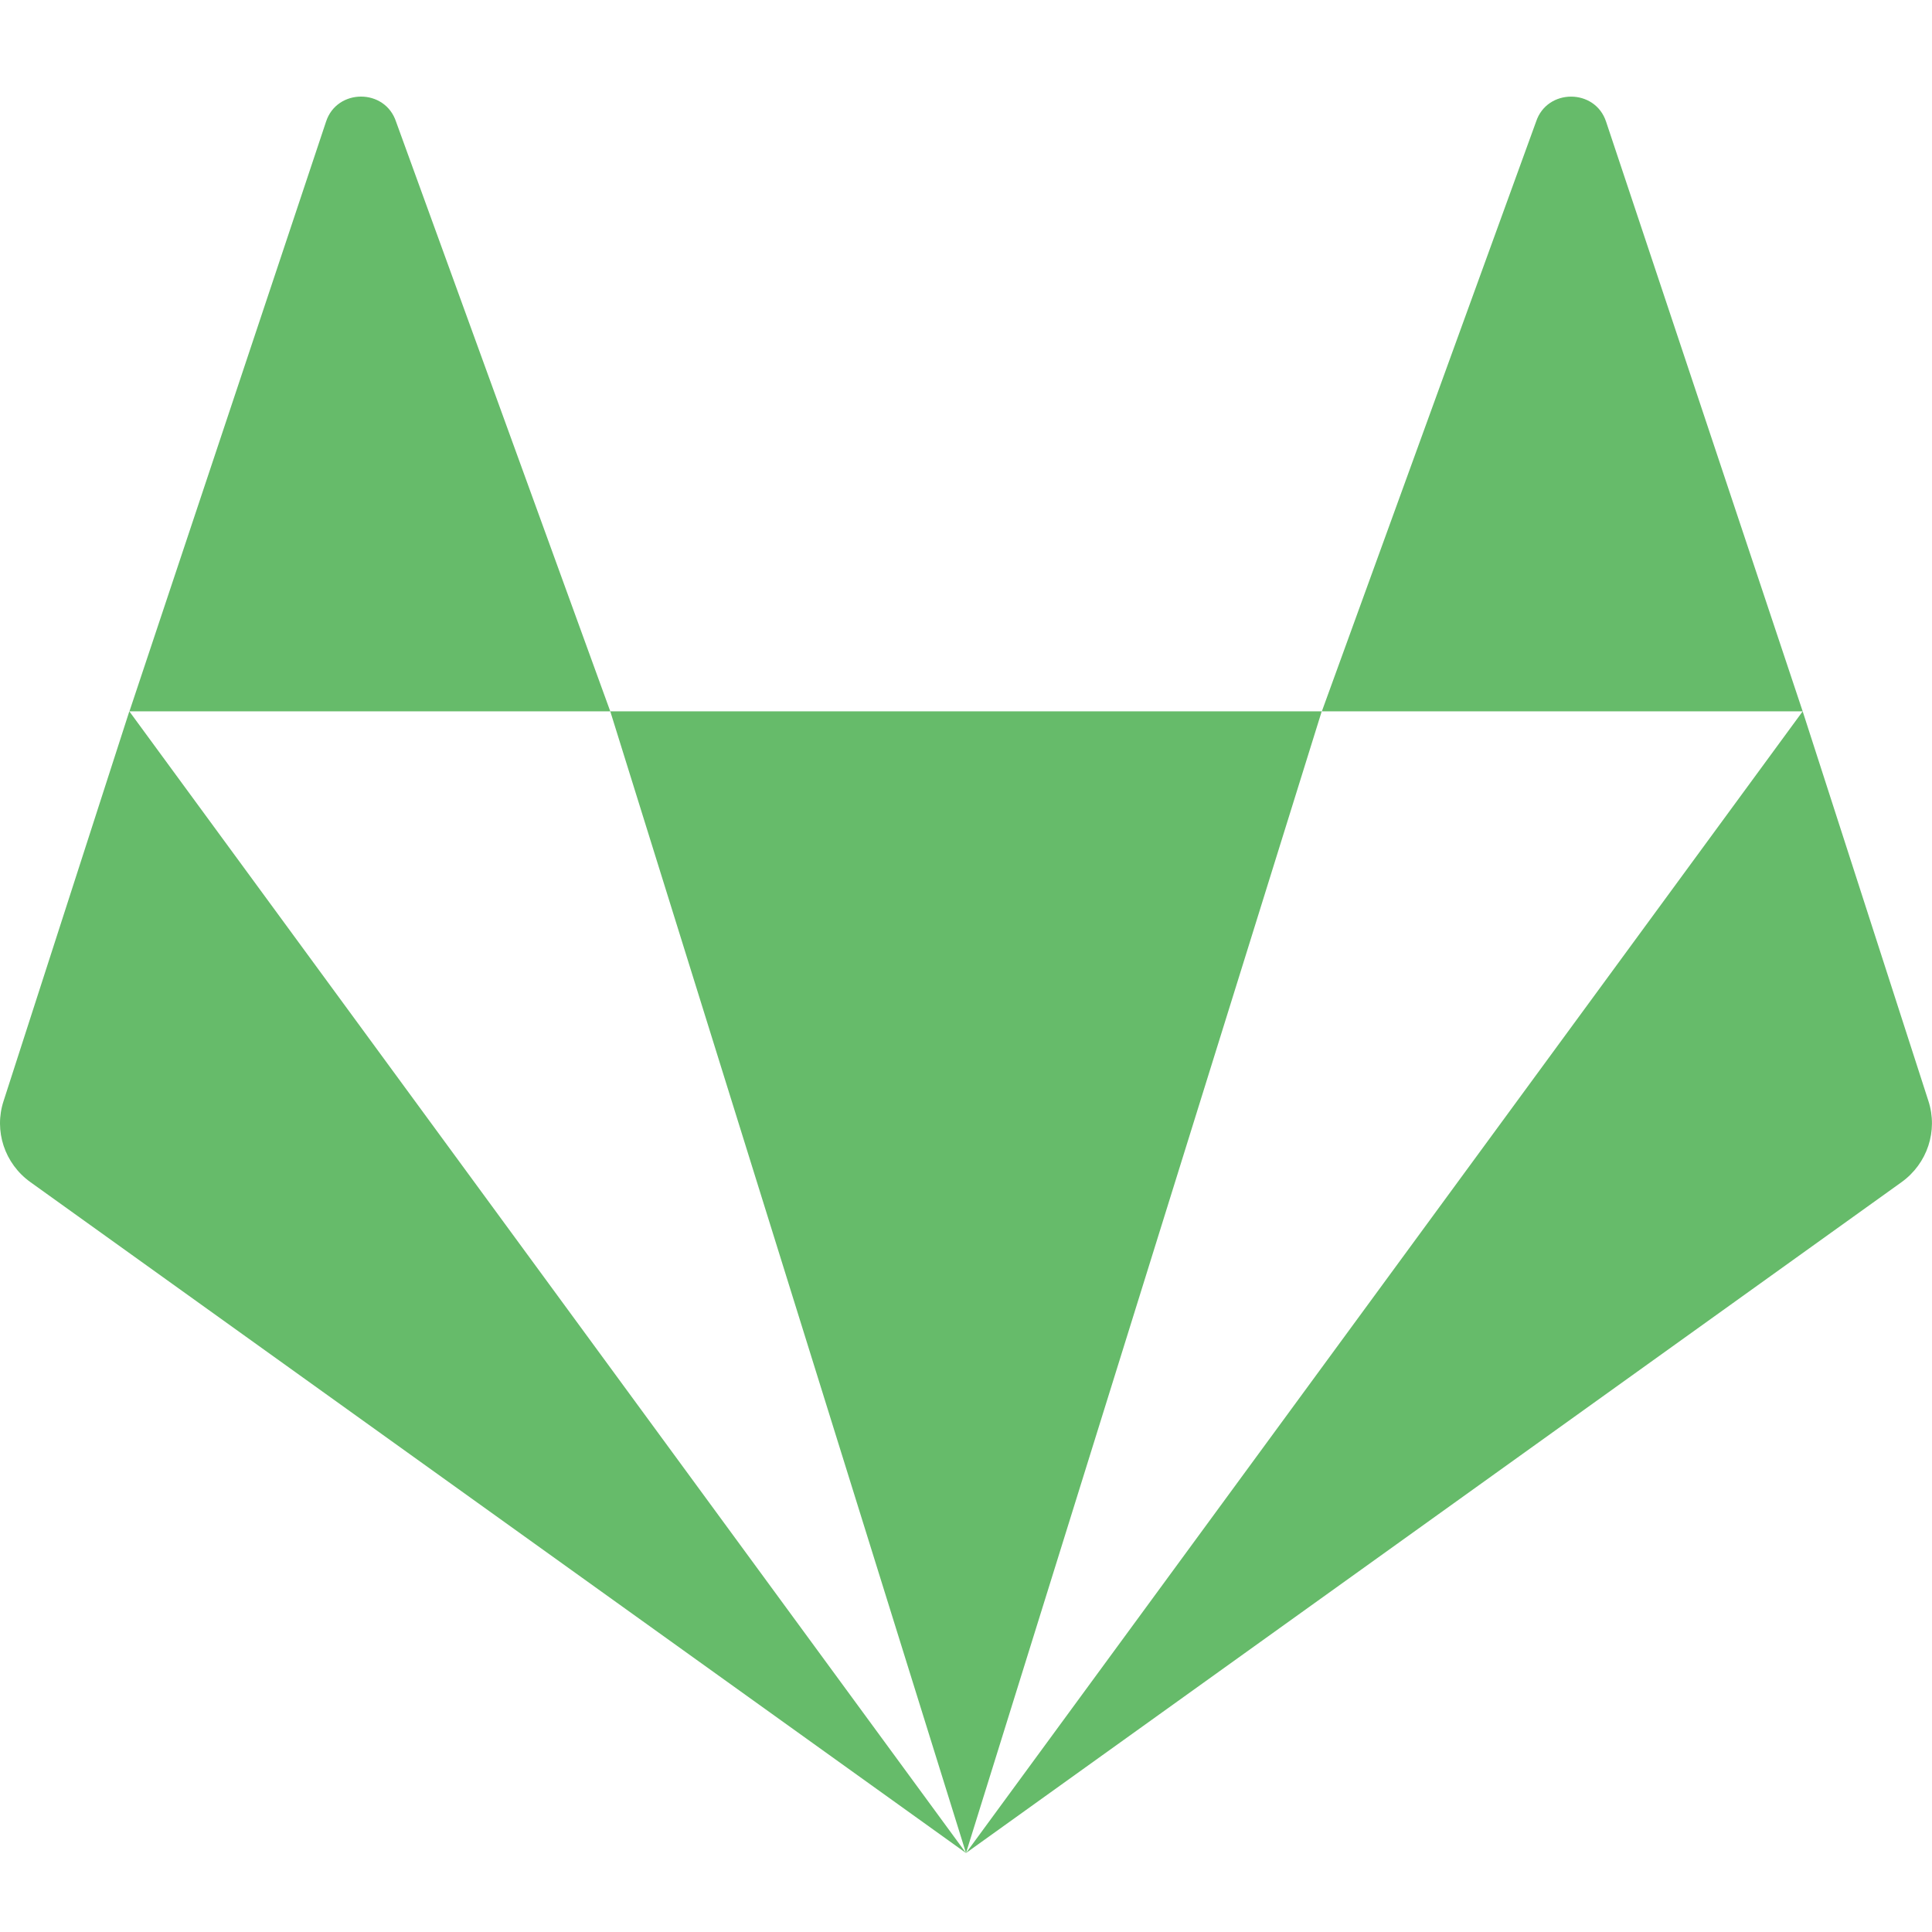
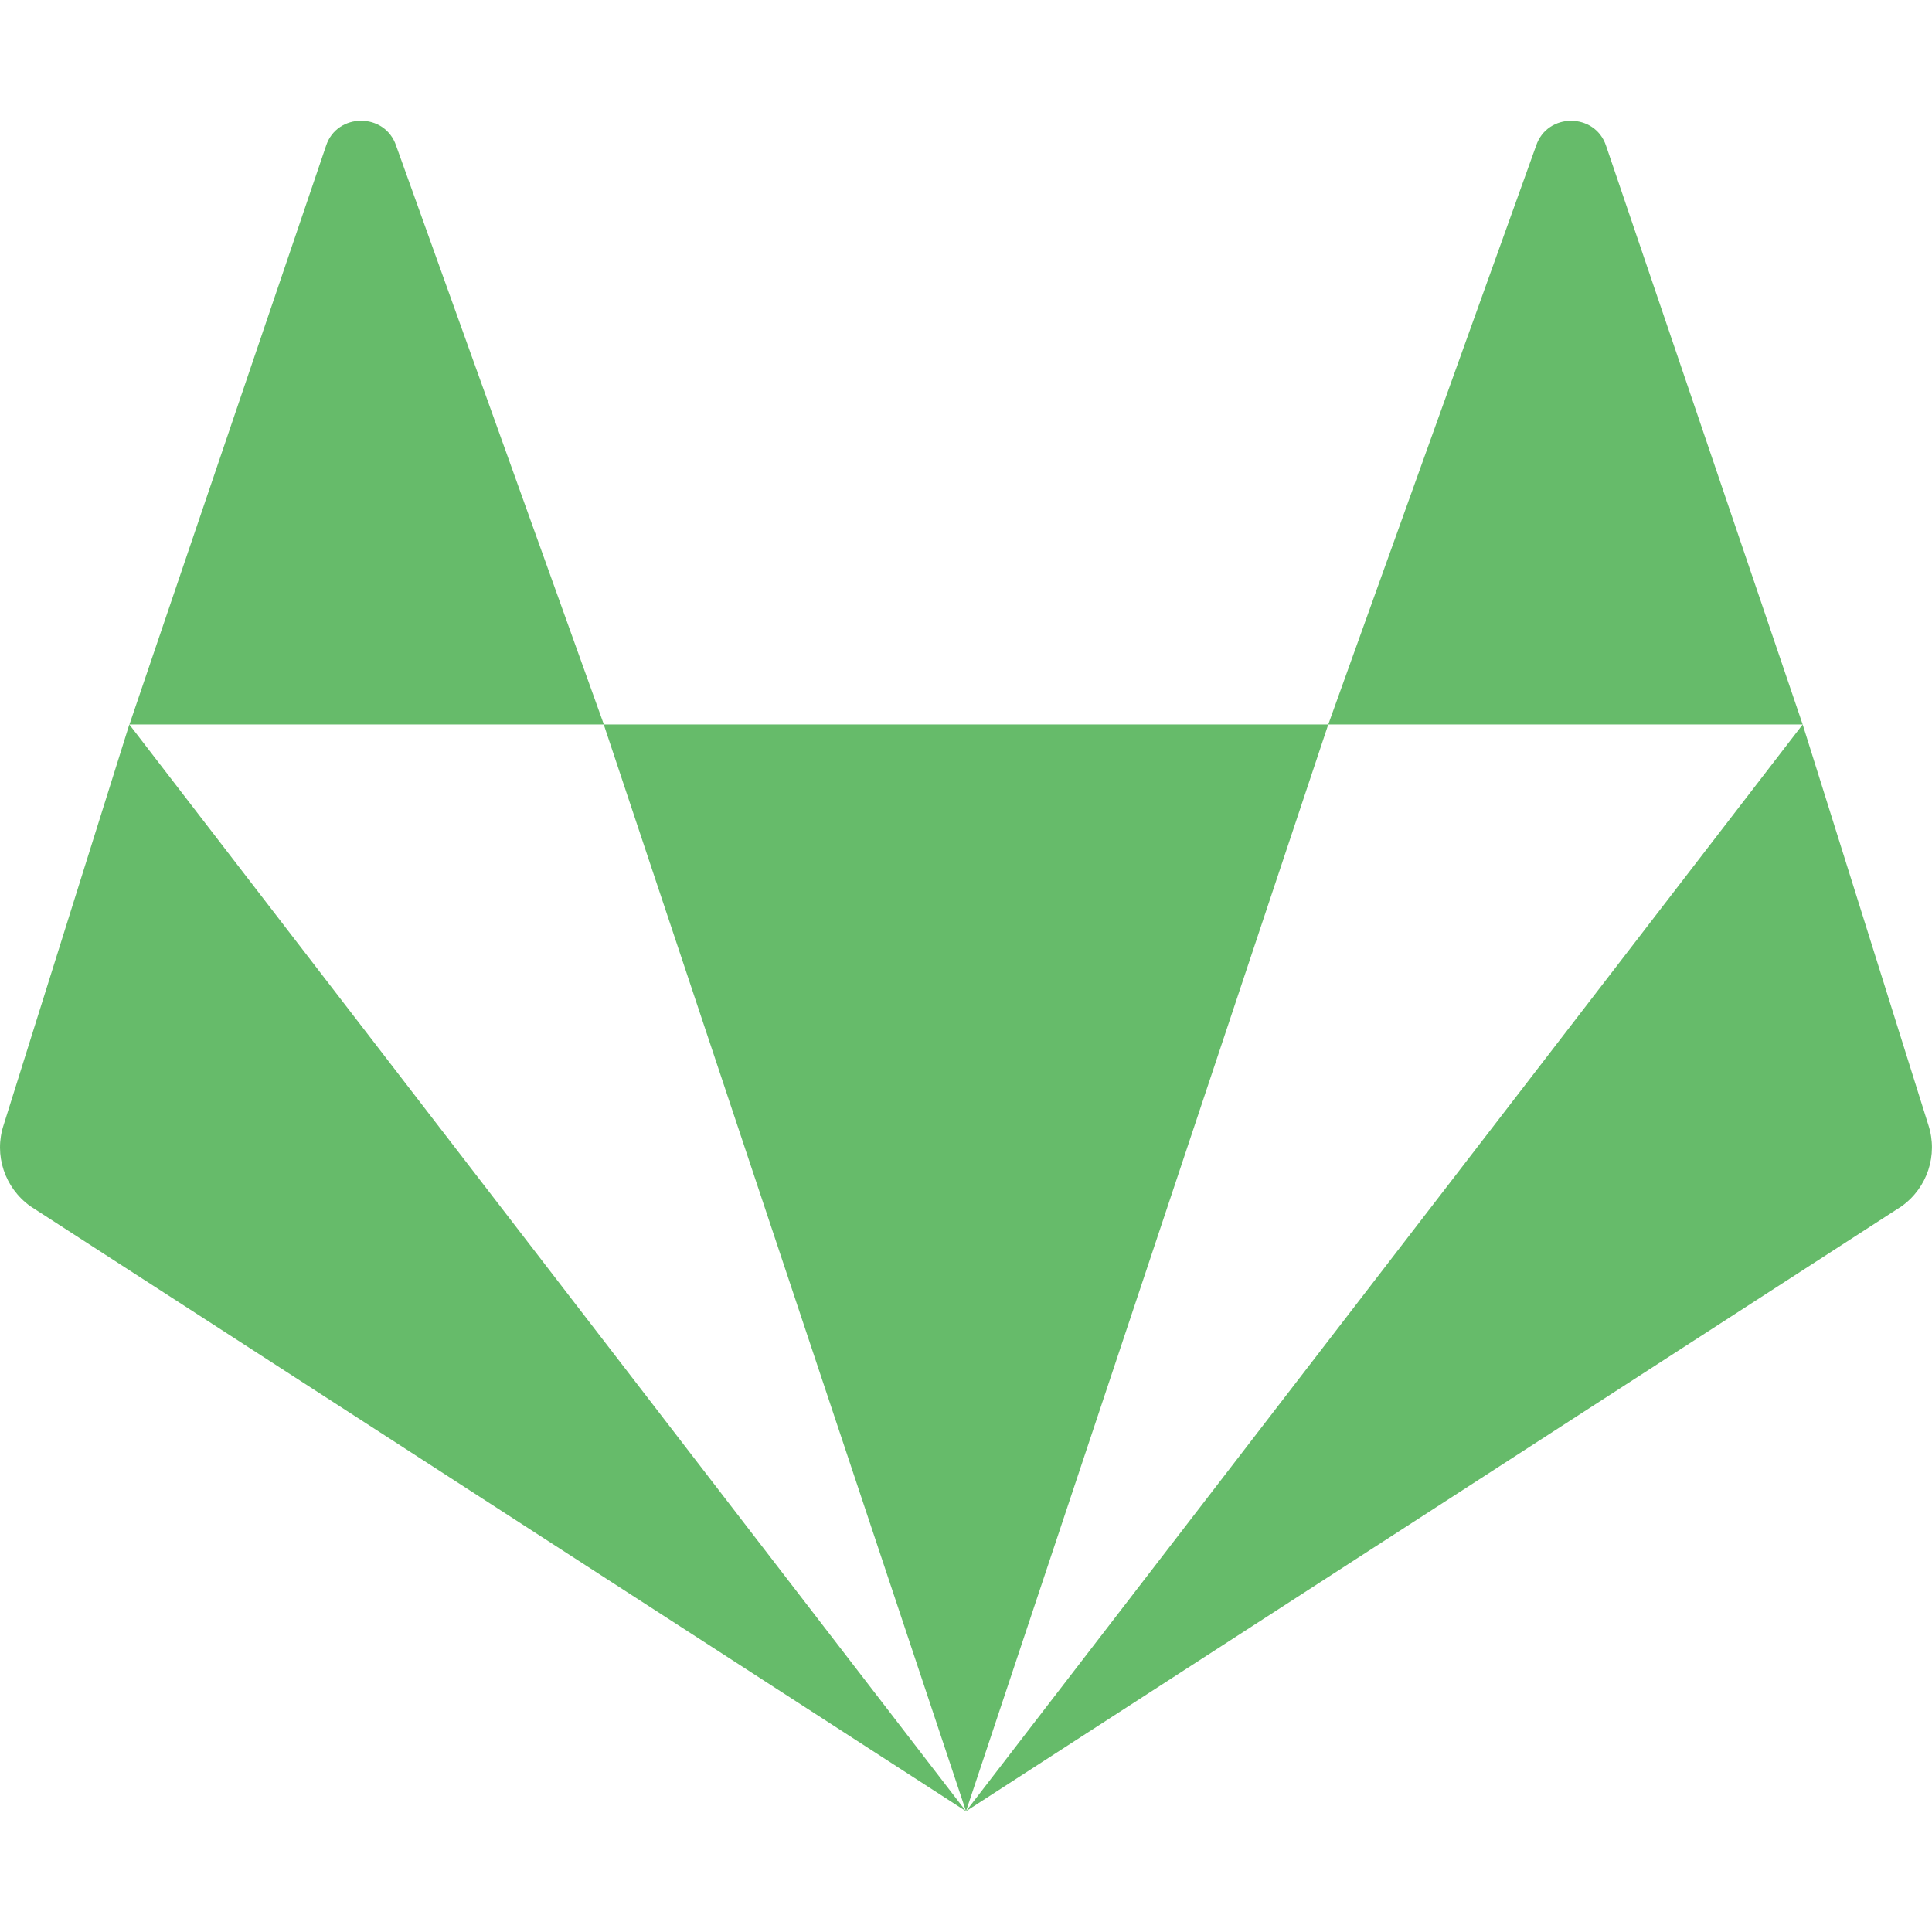
<svg xmlns="http://www.w3.org/2000/svg" version="1.1" viewBox="0 0 16 16">
  <g transform="translate(0,-1036.362)">
-     <path d="m2.99 1037.162c-0.122 0-0.245 0.069-0.29 0.208l-1.628 4.883h3.982l-1.774-4.883c-0.046-0.139-0.168-0.208-0.29-0.208zm2.064 5.091 2.946 9.455 2.946-9.455zm5.893 0h3.982l-1.628-4.883c-0.091-0.277-0.489-0.277-0.58 0zm3.982 0-6.929 9.455 7.748-5.556c0.214-0.154 0.303-0.425 0.222-0.673zm-6.929 9.455-6.929-9.455-1.041 3.226c-0.082 0.248 0.008 0.52 0.222 0.673z" style="fill:#66bb6a;stroke-width:.727" />
+     <path d="m2.99 1037.362c-0.122 0-0.245 0.069-0.29 0.208l-1.628 4.792h3.929l-1.72-4.792c-0.046-0.139-0.168-0.208-0.29-0.208zm2.01 5 3 9 3-9zm6 0h3.929l-1.628-4.792c-0.091-0.277-0.489-0.277-0.58 0zm3.929 0-6.929 9 7.748-5.01c0.214-0.153 0.303-0.425 0.222-0.673zm-6.929 9-6.929-9-1.041 3.317c-0.082 0.248 0.008 0.52 0.222 0.673z" style="-inkscape-stroke:none;fill:#66bb6a;font-variation-settings:normal;stop-color:#000000;stroke-width:.727" />
  </g>
</svg>
